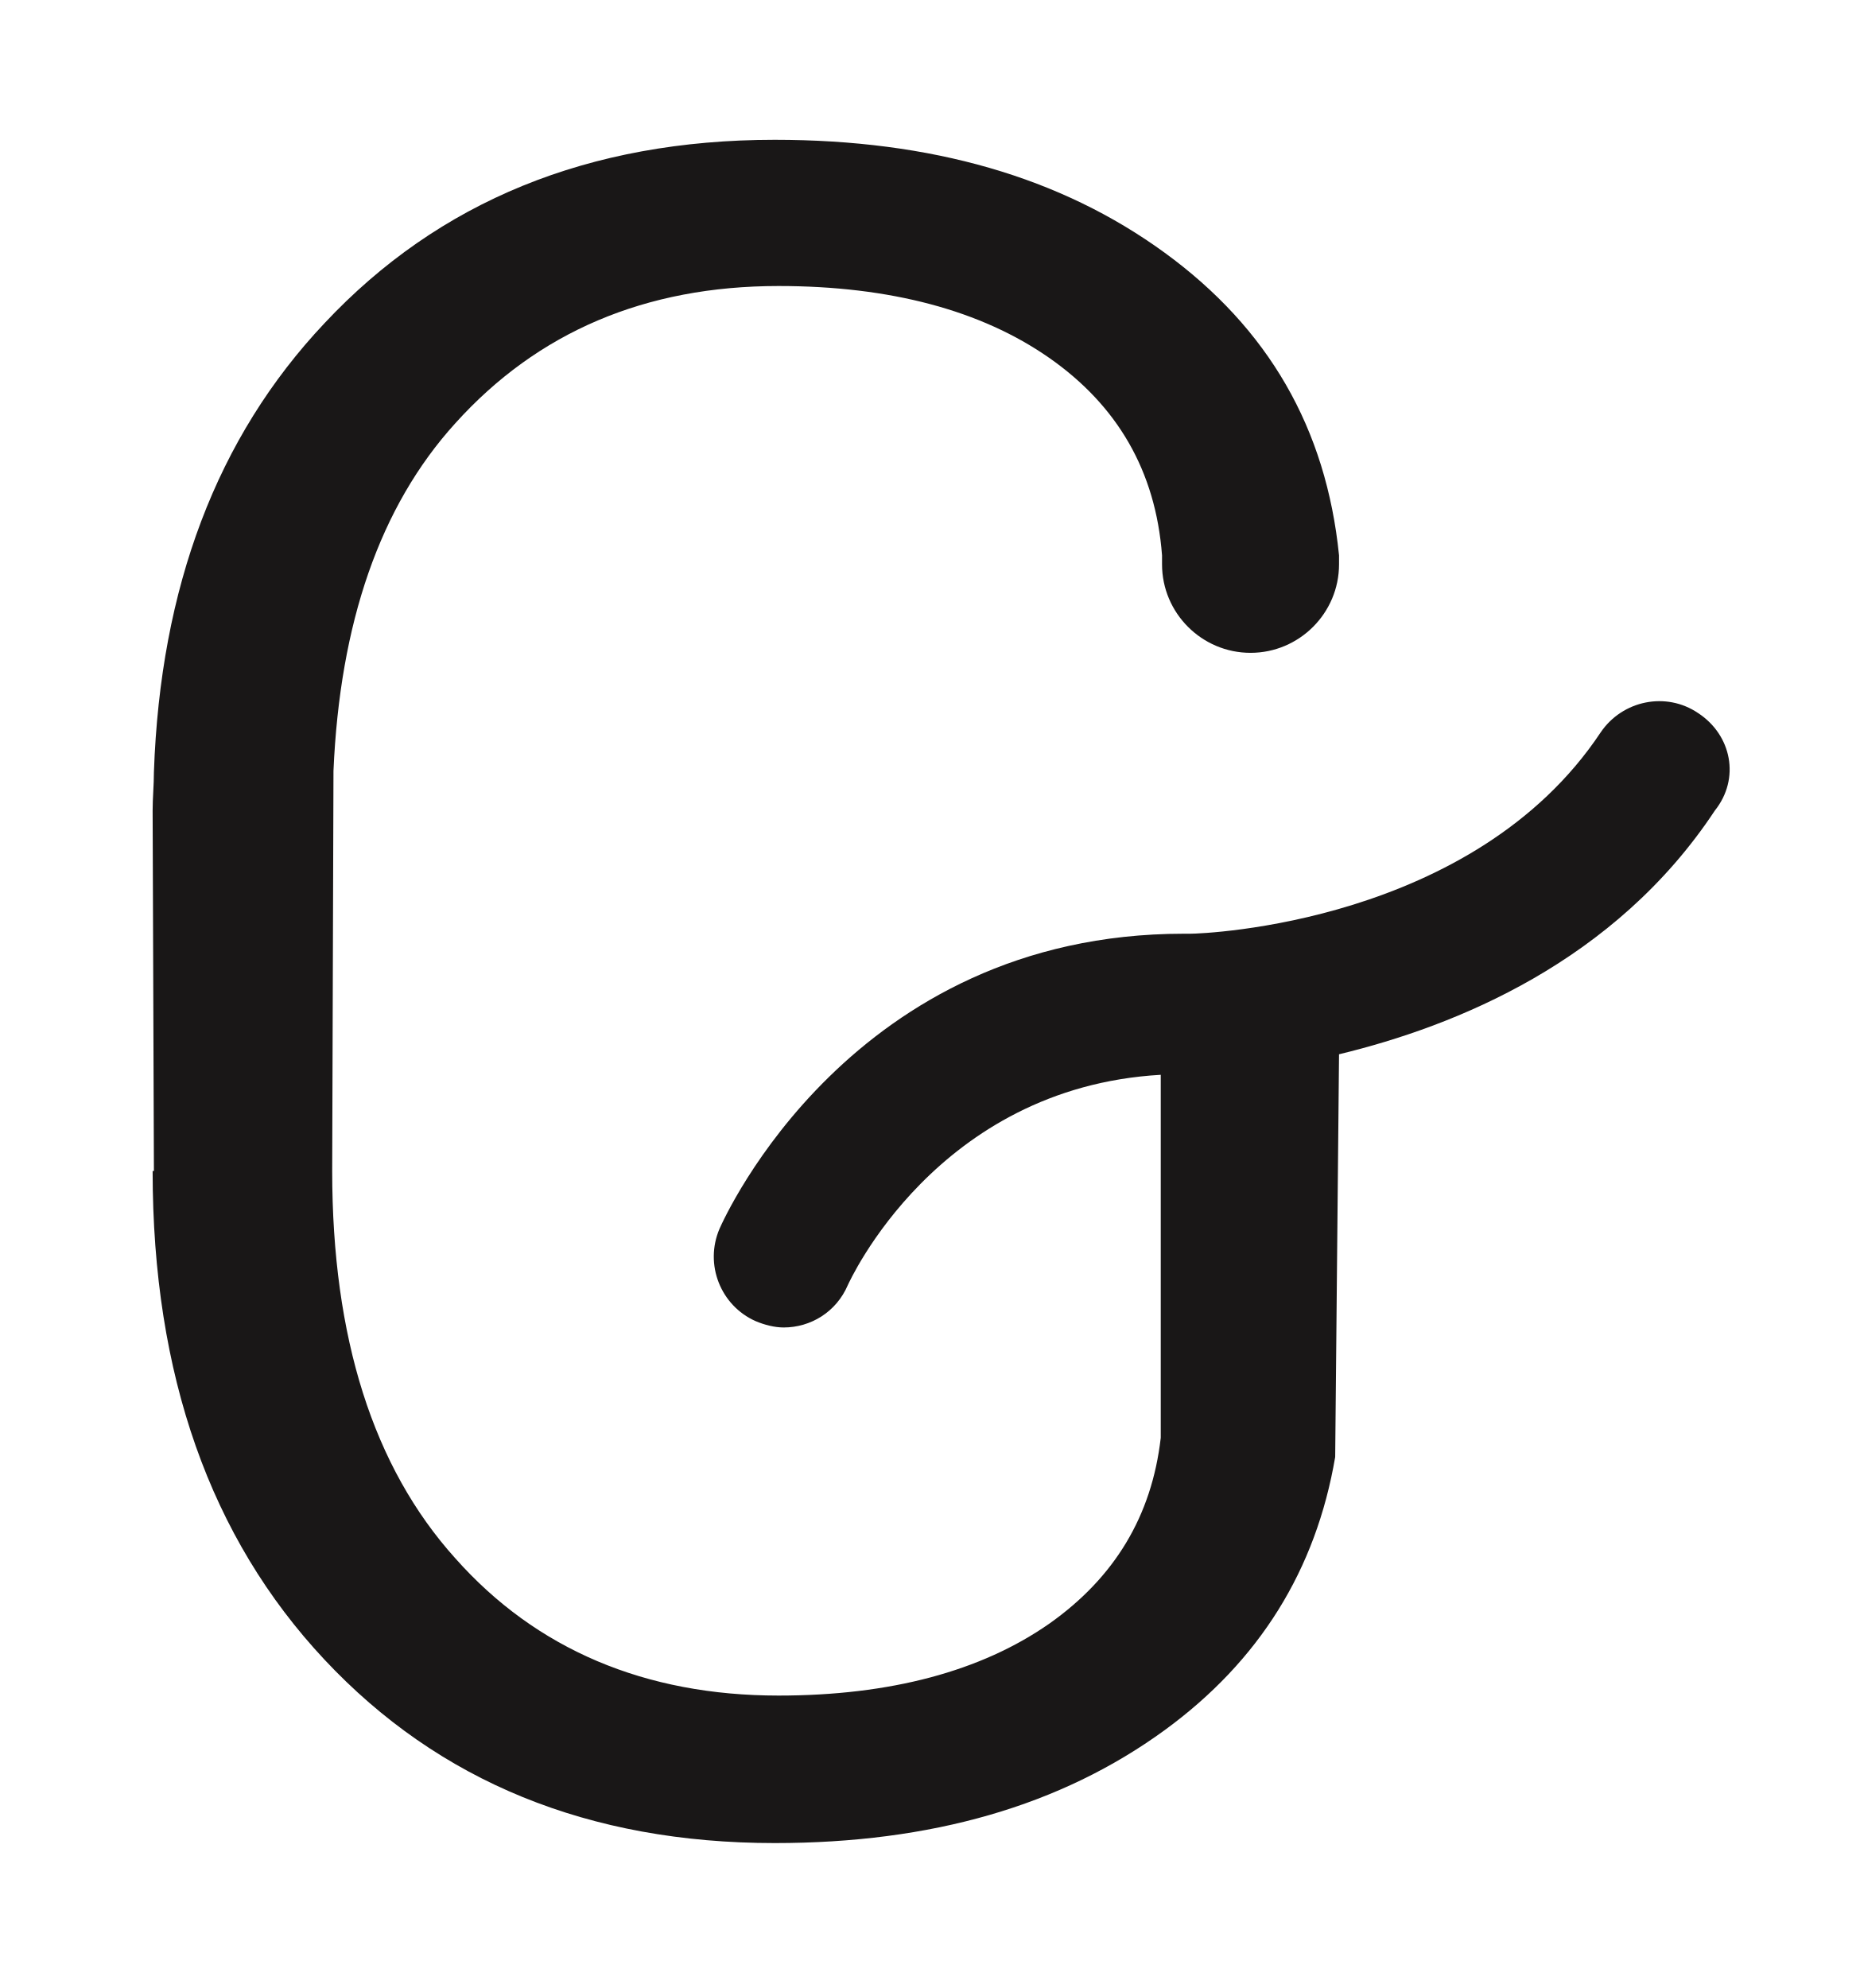
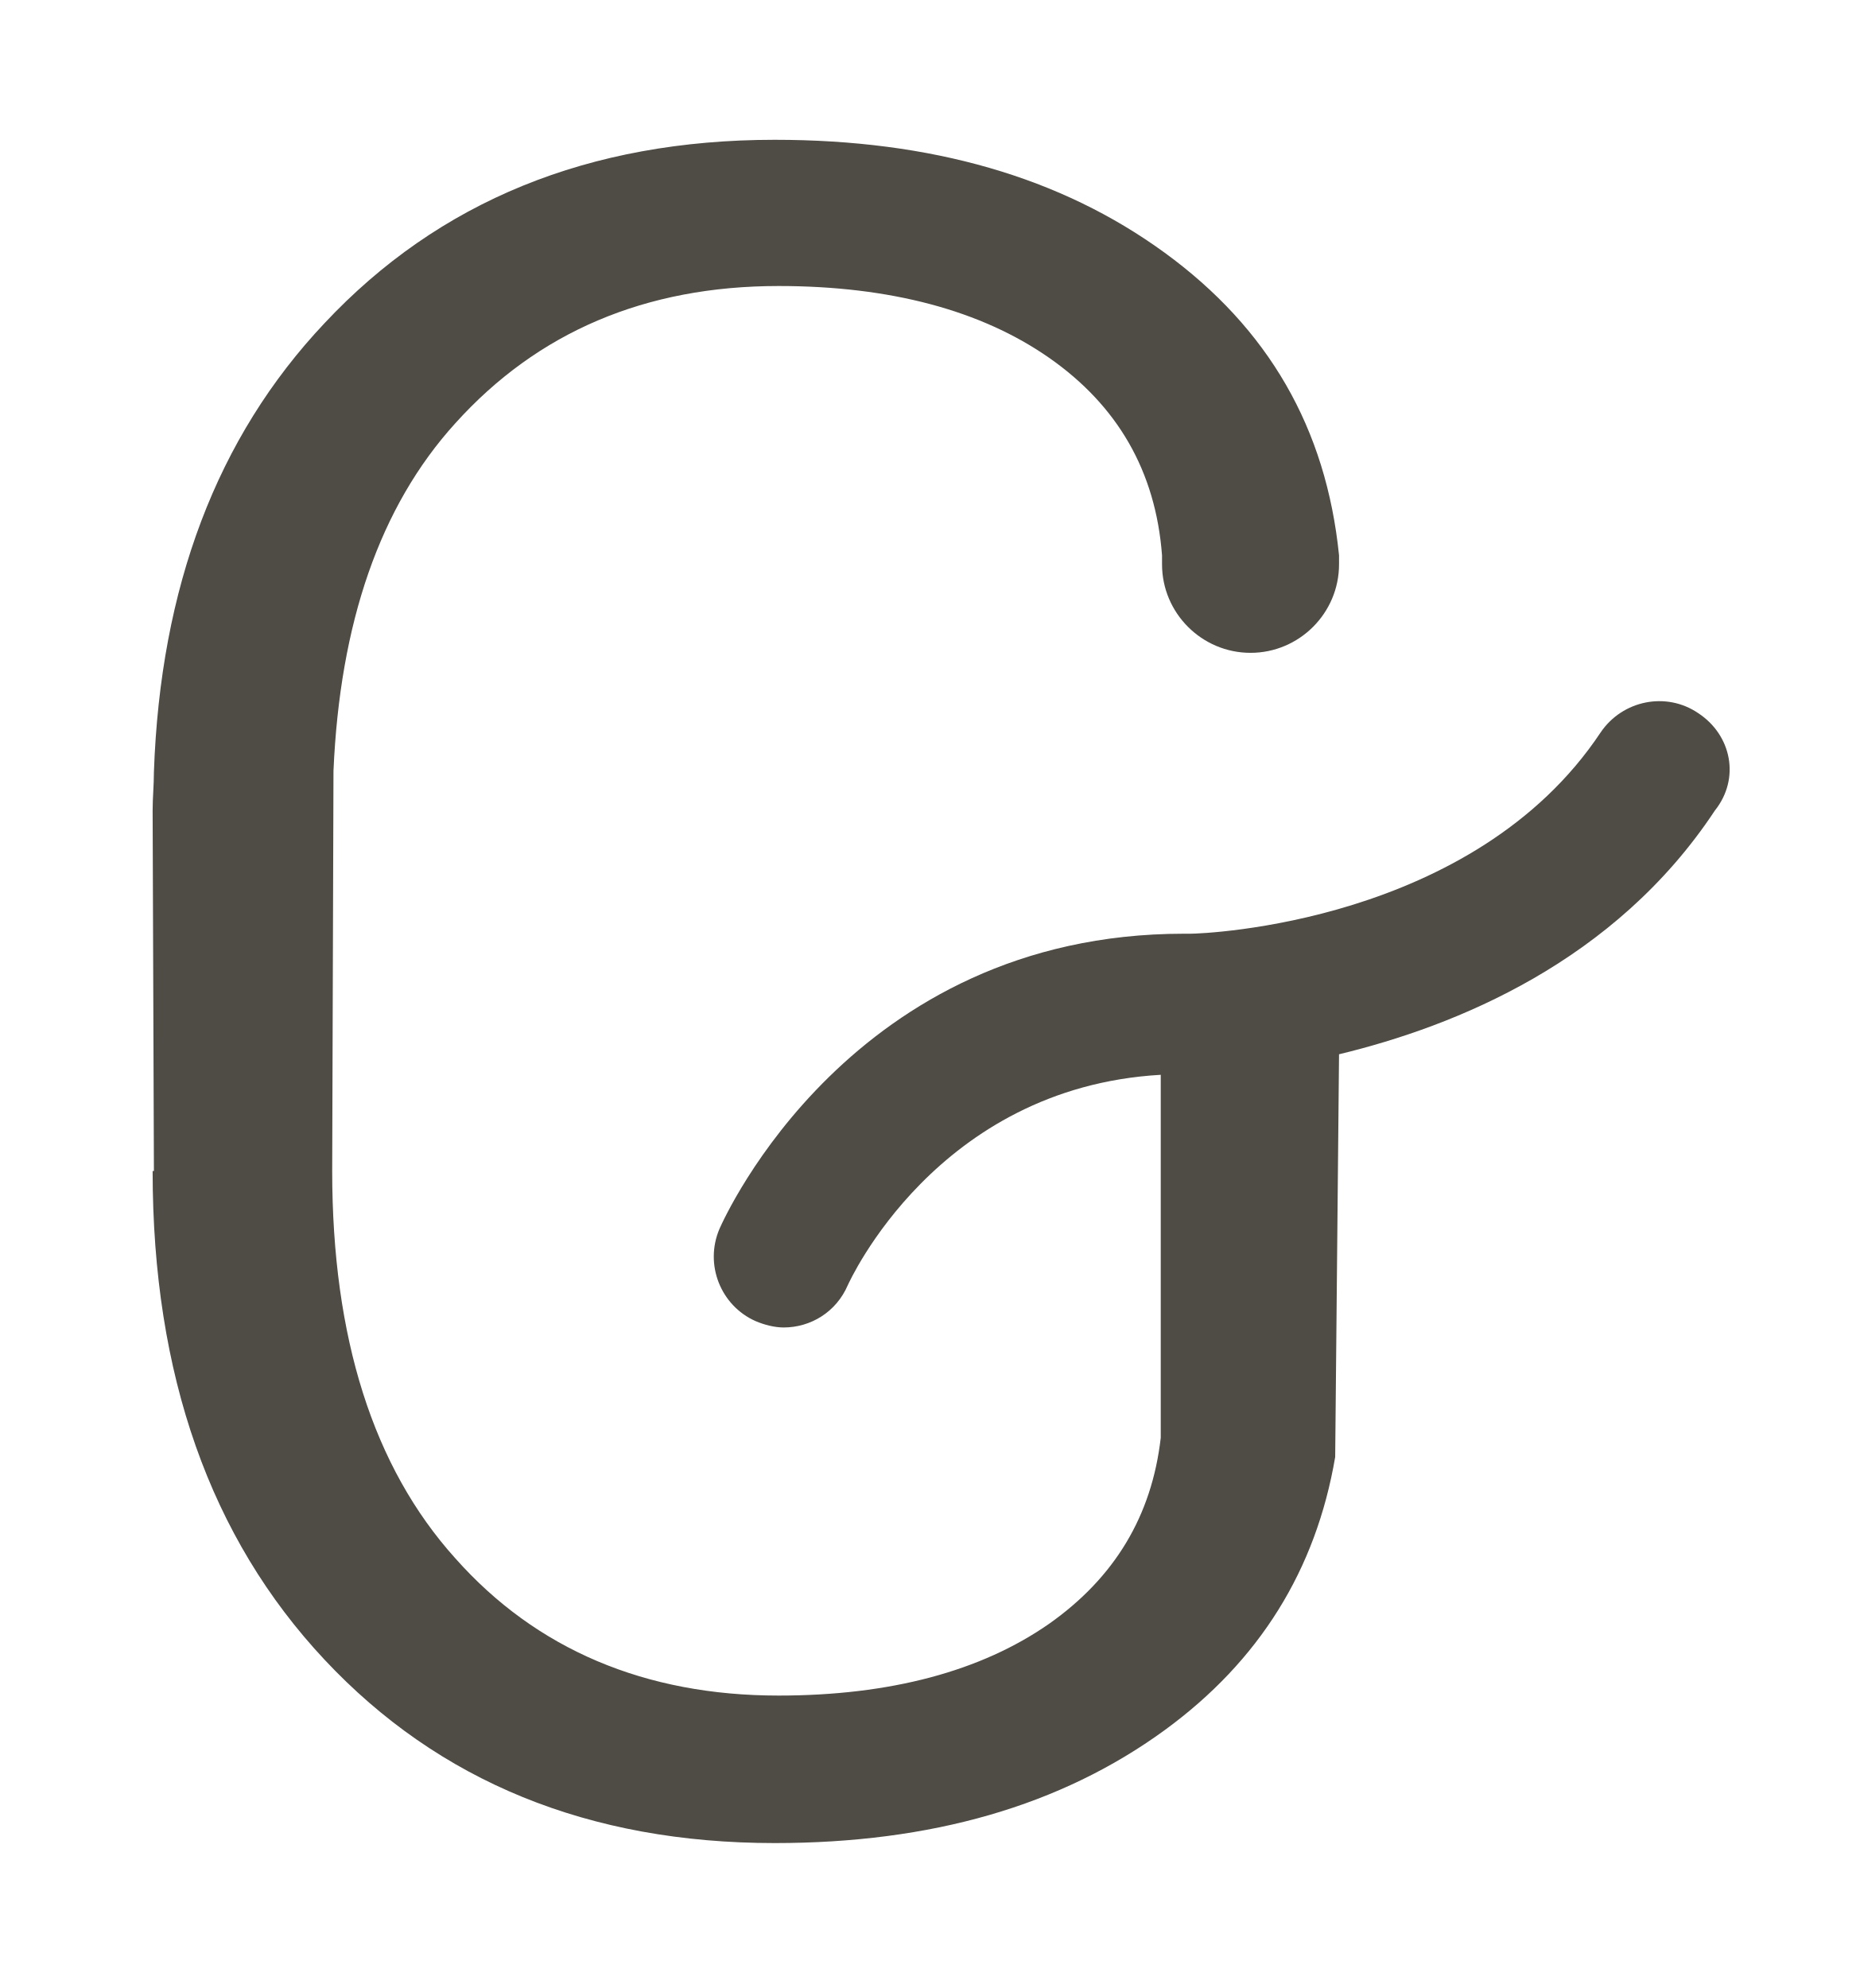
<svg xmlns="http://www.w3.org/2000/svg" viewBox="300 360 145 155">
-   <path fill="#191717" d="M432.4,415.6c-2.5-1.7-5.9-1-7.6,1.5c-9.9,14.9-30.9,15.7-32,15.7c-0.2,0-0.3,0-0.5,0   c-25.9,0-35.8,22.1-36.2,23c-1.2,2.8,0.1,6,2.8,7.2c0.7,0.3,1.5,0.5,2.2,0.5c2.1,0,4.1-1.2,5-3.3c0.1-0.2,6.9-15.4,24.4-16.4v28.3   c-0.7,6.1-3.6,10.9-8.7,14.5c-5.3,3.7-12.4,5.6-21.1,5.6c-10.4,0-18.9-3.6-25.2-10.7c-6.4-7.1-9.6-17.2-9.6-30.2l0.1-31.2   c0.5-11.5,3.6-20.6,9.5-27.1c6.4-7.1,14.8-10.7,25.2-10.7c8.7,0,15.8,1.9,21.1,5.6c5.3,3.7,8.3,8.8,8.8,15.4h0c0,0.2,0,0.5,0,0.7   c0,3.8,3.1,6.9,6.9,6.9s6.9-3.1,6.9-6.9c0-0.2,0-0.5,0-0.7h0c-1-9.9-5.5-17.7-13.6-23.6c-8.1-5.9-18.2-8.8-30.4-8.8   c-14.5,0-26.2,4.8-35.1,14.3c-8.4,8.9-12.8,20.6-13.3,35h0v0c0,1-0.1,2-0.1,3l0.1,28.1h-0.1c0,15.9,4.5,28.6,13.4,38.1   c8.9,9.5,20.6,14.3,35.1,14.3c12.2,0,22.3-2.9,30.4-8.8c7.4-5.4,11.8-12.5,13.3-21.3l0.3-31.4c9.1-2.2,21.5-7.2,29.3-19   C435.7,420.7,435,417.3,432.4,415.6z" />
+   <path fill="#4f4b45" d="M432.4,415.6c-2.5-1.7-5.9-1-7.6,1.5c-9.9,14.9-30.9,15.7-32,15.7c-0.2,0-0.3,0-0.5,0   c-25.9,0-35.8,22.1-36.2,23c-1.2,2.8,0.1,6,2.8,7.2c0.7,0.3,1.5,0.5,2.2,0.5c2.1,0,4.1-1.2,5-3.3c0.1-0.2,6.9-15.4,24.4-16.4v28.3   c-0.7,6.1-3.6,10.9-8.7,14.5c-5.3,3.7-12.4,5.6-21.1,5.6c-10.4,0-18.9-3.6-25.2-10.7c-6.4-7.1-9.6-17.2-9.6-30.2l0.1-31.2   c0.5-11.5,3.6-20.6,9.5-27.1c6.4-7.1,14.8-10.7,25.2-10.7c8.7,0,15.8,1.9,21.1,5.6c5.3,3.7,8.3,8.8,8.8,15.4h0c0,0.2,0,0.5,0,0.7   c0,3.8,3.1,6.9,6.9,6.9s6.9-3.1,6.9-6.9c0-0.2,0-0.5,0-0.7h0c-1-9.9-5.5-17.7-13.6-23.6c-8.1-5.9-18.2-8.8-30.4-8.8   c-14.5,0-26.2,4.8-35.1,14.3c-8.4,8.9-12.8,20.6-13.3,35h0v0c0,1-0.1,2-0.1,3l0.1,28.1h-0.1c0,15.9,4.5,28.6,13.4,38.1   c8.9,9.5,20.6,14.3,35.1,14.3c12.2,0,22.3-2.9,30.4-8.8c7.4-5.4,11.8-12.5,13.3-21.3l0.3-31.4c9.1-2.2,21.5-7.2,29.3-19   C435.7,420.7,435,417.3,432.4,415.6z" />
</svg>
